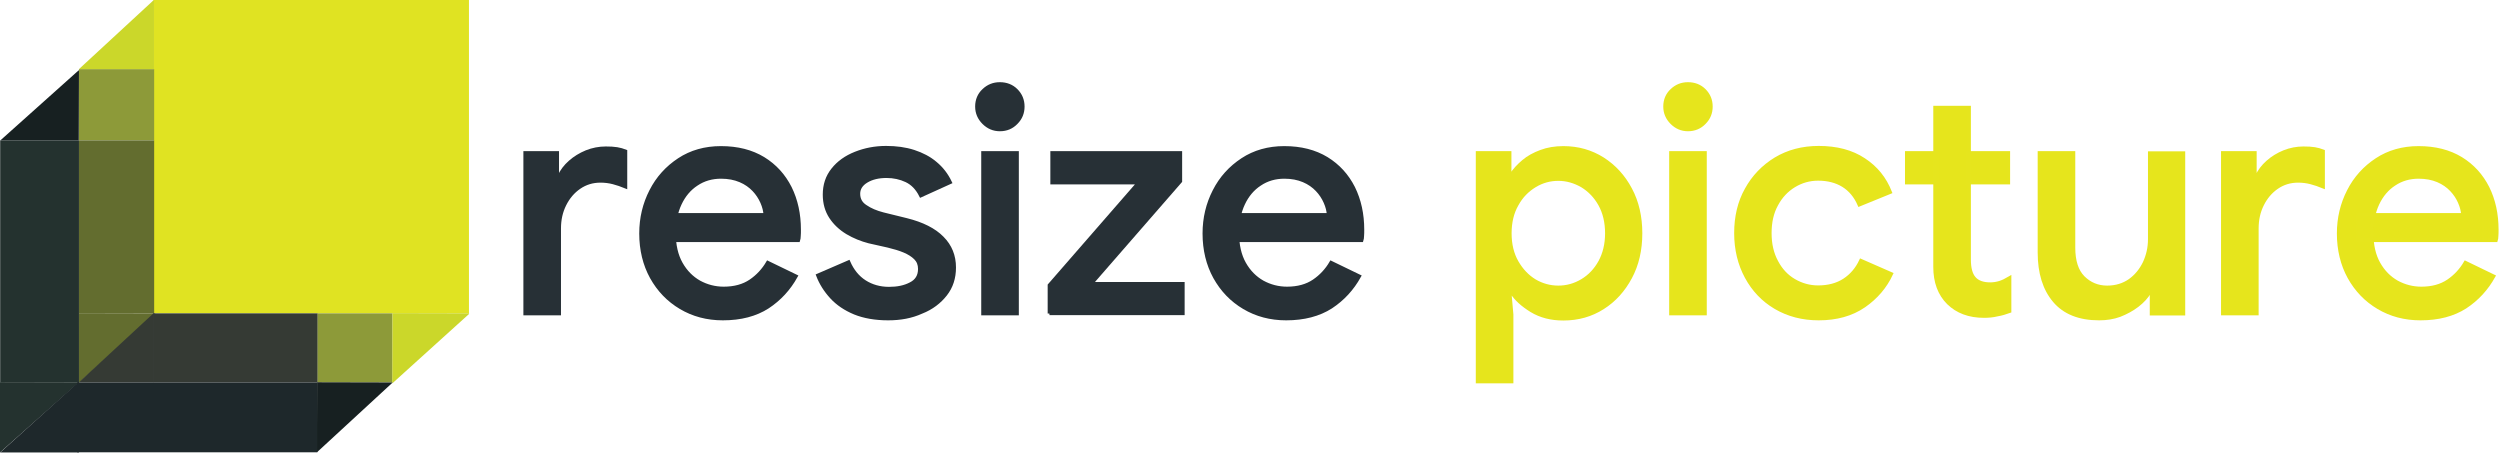
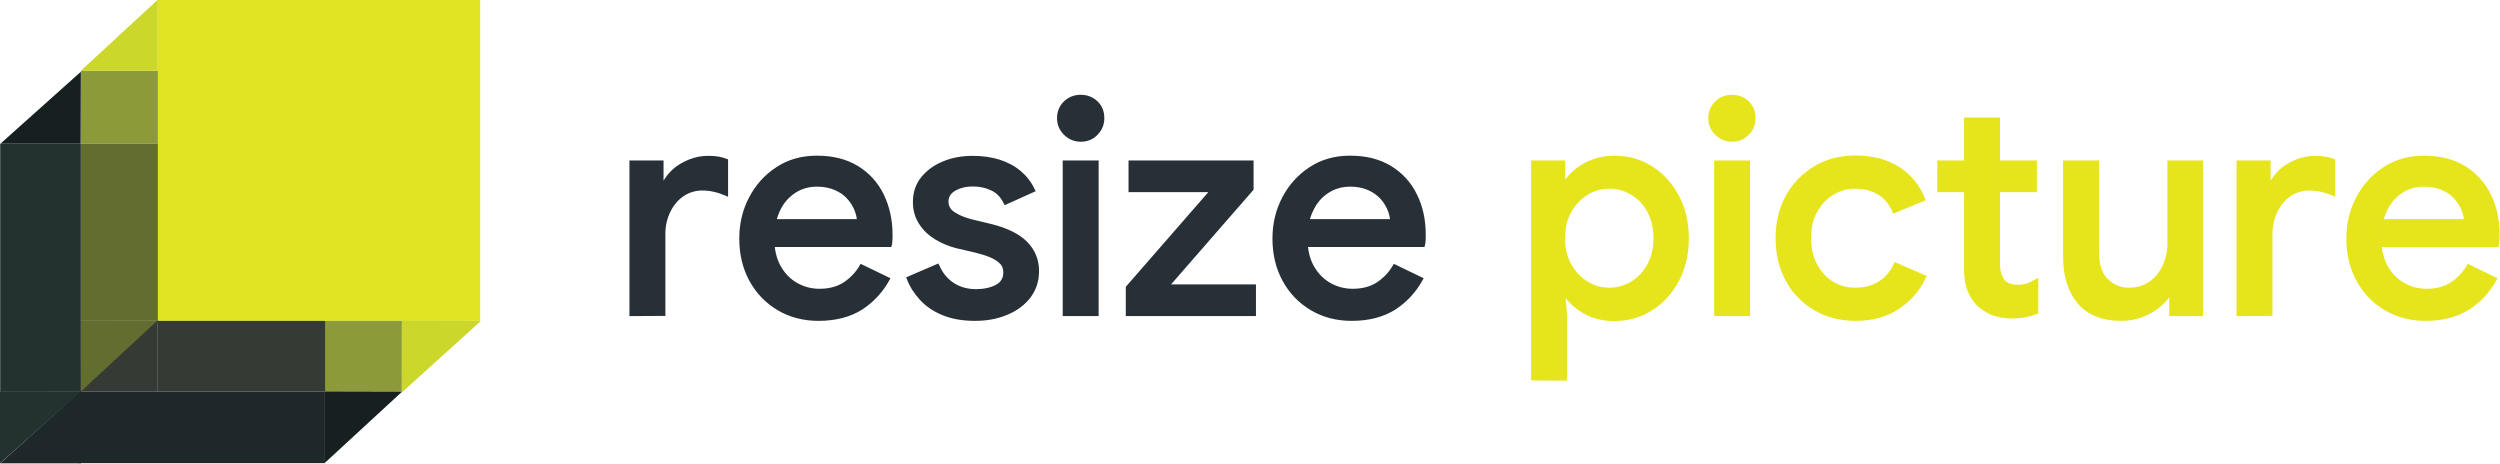
- <svg xmlns="http://www.w3.org/2000/svg" version="1.1" id="Layer_1" x="0px" y="0px" viewBox="0 0 1396.2 252.7" style="enable-background:new 0 0 1396.2 252.7;" xml:space="preserve">
+ <svg xmlns="http://www.w3.org/2000/svg" version="1.1" id="Layer_1" x="0px" y="0px" viewBox="0 0 1363.5 252.7" style="enable-background:new 0 0 1363.5 252.7;" xml:space="preserve">
  <style type="text/css">
	.st0{fill:#E0E322;}
	.st1{fill:#8D9A39;}
	.st2{fill:#636D2F;}
	.st3{fill:#CBD72A;}
	.st4{fill:#24322F;}
	.st5{fill:#172021;}
	.st6{fill:#1E282B;}
	.st7{fill:#353A34;}
	.st8{fill:#273036;stroke:#273036;stroke-width:2;stroke-miterlimit:10;}
	.st9{fill:#E6E51C;stroke:#E6E51D;stroke-width:2;stroke-miterlimit:10;}
</style>
  <g>
    <rect x="85.9" y="0" class="st0" width="176" height="175" />
    <rect x="44.1" y="38.6" class="st1" width="42" height="39.8" />
    <rect x="177.2" y="175" class="st1" width="42" height="38.6" />
    <rect x="44.1" y="78.4" class="st2" width="42" height="96.6" />
    <path class="st3" d="M44.4,38.6H86V-0.1L44.3,38.4C44.4,38.5,44.4,38.5,44.4,38.6z" />
    <path class="st3" d="M261.9,175l-42.7-0.1l-0.1,39.2l42.9-38.8C261.9,175.1,261.9,175.1,261.9,175z" />
    <path class="st2" d="M86.7,175l-42.6-0.1L43.9,214l42.8-38.8C86.7,175.1,86.7,175.1,86.7,175z" />
    <rect x="0.1" y="78.4" class="st4" width="44" height="135.3" />
    <path class="st4" d="M43.5,213.6l-43.5-0.1L0,252.7l43.6-38.8C43.6,213.7,43.6,213.7,43.5,213.6z" />
    <path class="st5" d="M219.1,213.6l-42-0.1l-0.1,39.1l42.1-38.8C219.2,213.7,219.2,213.7,219.1,213.6z" />
    <path class="st6" d="M44.1,213.4l0,39.3l-44,0l43.8-39.4C43.9,213.3,44,213.3,44.1,213.4z" />
    <path class="st5" d="M44.1,39.4l-0.1,39l-43.8,0l43.7-39.1C43.9,39.3,44,39.3,44.1,39.4z" />
    <path class="st7" d="M44.4,213.6l41.6,0l0-38.9l-41.7,38.6C44.4,213.5,44.4,213.5,44.4,213.6z" />
    <polyline class="st7" points="85.9,213.6 177.3,213.6 177.3,175 85.9,175 85.9,213.6  " />
    <polyline class="st6" points="43,252.6 177.2,252.6 177.2,213.6 43,213.6 43,252.6  " />
  </g>
  <g>
    <g>
      <g>
-         <path class="st8" d="M293.3,175.1V85.4h17.9v13.2h1.1c1.4-3.1,3.4-5.7,6.1-8.1c2.6-2.3,5.7-4.2,9.1-5.6c3.5-1.4,7.1-2.1,10.8-2.1     c2.4,0,4.5,0.1,6.3,0.4c1.7,0.3,3.2,0.7,4.7,1.3v19.7c-2.2-0.9-4.5-1.7-6.8-2.3c-2.3-0.6-4.7-0.9-7.1-0.9     c-4.5,0-8.4,1.2-11.9,3.6c-3.5,2.4-6.2,5.6-8.2,9.6c-2,4-3,8.4-3,13.4v47.5L293.3,175.1L293.3,175.1z" />
-         <path class="st8" d="M403.7,177.9c-8.8,0-16.6-2.1-23.5-6.2c-6.9-4.1-12.3-9.7-16.3-16.9c-3.9-7.1-5.9-15.3-5.9-24.4     c0-8.6,1.9-16.5,5.6-23.7c3.7-7.3,9-13.1,15.7-17.5c6.7-4.4,14.5-6.6,23.3-6.6c9.3,0,17.1,2,23.7,6c6.5,4,11.4,9.4,14.9,16.3     c3.4,6.9,5.1,14.7,5.1,23.4c0,1.3,0,2.4-0.1,3.5c-0.1,1.1-0.1,1.9-0.3,2.4h-77.2v-14.2h58.7c-0.1-2.2-0.7-4.6-1.8-7.1     c-1.1-2.5-2.6-4.8-4.6-6.9s-4.5-3.9-7.6-5.2c-3.1-1.3-6.6-2-10.7-2c-5.1,0-9.7,1.3-13.7,4c-4,2.6-7.1,6.3-9.3,11     c-2.2,4.7-3.3,10.2-3.3,16.3c0,6.8,1.3,12.5,3.9,17.1c2.6,4.6,6,8,10.2,10.4c4.2,2.3,8.8,3.5,13.7,3.5c6,0,11-1.4,15-4.1     s7.2-6.2,9.6-10.3l15.7,7.6c-3.9,7-9.1,12.7-15.8,17.1C422,175.7,413.7,177.9,403.7,177.9z" />
-         <path class="st8" d="M496,177.9c-7.1,0-13.4-1.1-18.6-3.2c-5.3-2.2-9.6-5.1-13-8.8c-3.4-3.7-5.9-7.7-7.6-12.1l17.1-7.4     c2.1,4.8,5.1,8.5,9,11c3.9,2.5,8.5,3.8,13.6,3.8c4.7,0,8.7-0.8,12.1-2.6c3.4-1.7,5.1-4.5,5.1-8.4c0-2.5-0.8-4.5-2.4-6.1     c-1.6-1.6-3.7-2.9-6.3-4c-2.6-1.1-5.7-2-9-2.8l-10.7-2.4c-4.2-1.1-8.2-2.7-12.1-5c-3.8-2.3-6.9-5.2-9.2-8.7     c-2.3-3.5-3.5-7.7-3.5-12.5c0-5.4,1.5-10,4.7-14c3.1-3.9,7.3-6.9,12.6-9c5.3-2.1,10.9-3.2,17.1-3.2c5.6,0,10.8,0.7,15.4,2.2     c4.6,1.5,8.7,3.6,12.1,6.5c3.5,2.9,6.2,6.4,8.2,10.6l-16.3,7.4c-2-4-4.7-6.8-8.1-8.4c-3.4-1.6-7.1-2.4-11.1-2.4     c-4.5,0-8.2,0.9-11.2,2.7c-3,1.8-4.5,4.2-4.5,7.1c0,3.1,1.3,5.5,4,7.2c2.6,1.8,5.9,3.2,9.8,4.2l13,3.2c8.9,2.2,15.6,5.6,20,10.1     c4.5,4.5,6.7,10,6.7,16.5c0,5.8-1.6,10.8-4.9,15s-7.7,7.6-13.3,9.8C509,176.8,502.8,177.9,496,177.9z" />
-         <path class="st8" d="M558.4,72.3c-3.5,0-6.5-1.3-9-3.8c-2.5-2.5-3.8-5.5-3.8-9c0-3.6,1.3-6.7,3.8-9c2.5-2.4,5.5-3.6,9-3.6     c3.6,0,6.7,1.2,9.1,3.6c2.4,2.4,3.7,5.4,3.7,9c0,3.5-1.2,6.5-3.7,9C565.1,71,562.1,72.3,558.4,72.3z M549,175.1V85.4h19v89.7H549     z" />
-         <path class="st8" d="M586.1,175.1v-15.8L636,102h-48.4V85.4h71.6v15.8l-49.9,57.3h51.3v16.5H586.1z" />
-         <path class="st8" d="M718.3,177.9c-8.8,0-16.6-2.1-23.5-6.2c-6.9-4.1-12.3-9.7-16.3-16.9c-3.9-7.1-5.9-15.3-5.9-24.4     c0-8.6,1.9-16.5,5.6-23.7c3.7-7.3,9-13.1,15.7-17.5c6.7-4.4,14.5-6.6,23.3-6.6c9.3,0,17.1,2,23.7,6c6.5,4,11.4,9.4,14.9,16.3     c3.4,6.9,5.1,14.7,5.1,23.4c0,1.3,0,2.4-0.1,3.5c-0.1,1.1-0.1,1.9-0.3,2.4h-77.2v-14.2H742c-0.1-2.2-0.7-4.6-1.8-7.1     c-1.1-2.5-2.6-4.8-4.6-6.9s-4.5-3.9-7.6-5.2c-3.1-1.3-6.6-2-10.7-2c-5.1,0-9.7,1.3-13.7,4c-4,2.6-7.1,6.3-9.3,11     c-2.2,4.7-3.3,10.2-3.3,16.3c0,6.8,1.3,12.5,3.9,17.1c2.6,4.6,6,8,10.2,10.4c4.2,2.3,8.8,3.5,13.7,3.5c6,0,11-1.4,15-4.1     s7.2-6.2,9.6-10.3l15.7,7.6c-3.9,7-9.1,12.7-15.8,17.1C736.6,175.7,728.2,177.9,718.3,177.9z" />
+         <path class="st8" d="M344.3,171.4V88.5h16.6v12.2h1c1.3-2.8,3.2-5.3,5.6-7.5c2.4-2.2,5.3-3.9,8.5-5.2c3.2-1.3,6.5-2,10-2     c2.3,0,4.2,0.1,5.8,0.4c1.6,0.3,3,0.7,4.3,1.2v18.2c-2.1-0.9-4.1-1.6-6.3-2.1c-2.1-0.5-4.3-0.8-6.6-0.8c-4.1,0-7.8,1.1-11,3.3     c-3.2,2.2-5.7,5.2-7.5,8.9c-1.8,3.7-2.8,7.8-2.8,12.3v43.9L344.3,171.4L344.3,171.4z" />
+         <path class="st8" d="M446.4,174c-8.1,0-15.4-1.9-21.8-5.7s-11.4-9-15-15.6c-3.6-6.6-5.4-14.1-5.4-22.6c0-7.9,1.7-15.2,5.2-21.9     c3.5-6.7,8.3-12.1,14.6-16.2c6.2-4.1,13.4-6.1,21.5-6.1c8.6,0,15.8,1.8,21.9,5.5c6,3.7,10.6,8.7,13.7,15.1     c3.1,6.4,4.7,13.6,4.7,21.6c0,1.2,0,2.3-0.1,3.3c-0.1,1-0.1,1.7-0.3,2.3h-71.3v-13.2h54.3c-0.1-2.1-0.6-4.2-1.6-6.6     c-1-2.3-2.4-4.5-4.2-6.4c-1.8-2-4.2-3.6-7-4.8c-2.8-1.2-6.1-1.9-9.9-1.9c-4.8,0-9,1.2-12.7,3.7s-6.6,5.8-8.6,10.2     s-3.1,9.4-3.1,15.1c0,6.3,1.2,11.5,3.6,15.8c2.4,4.2,5.5,7.4,9.4,9.6c3.9,2.2,8.1,3.3,12.7,3.3c5.5,0,10.2-1.3,13.9-3.8     c3.7-2.5,6.7-5.7,8.9-9.5l14.5,7c-3.6,6.5-8.5,11.8-14.6,15.8C463.3,172,455.6,174,446.4,174z" />
+         <path class="st8" d="M531.7,174c-6.6,0-12.3-1-17.2-3c-4.9-2-8.9-4.7-12-8.1c-3.1-3.4-5.5-7.1-7-11.1l15.8-6.8     c2,4.5,4.7,7.8,8.4,10.2c3.6,2.3,7.8,3.5,12.6,3.5c4.3,0,8.1-0.8,11.2-2.4c3.1-1.6,4.7-4.2,4.7-7.7c0-2.3-0.7-4.2-2.2-5.6     c-1.5-1.5-3.4-2.7-5.9-3.7c-2.4-1-5.2-1.8-8.4-2.6l-9.9-2.3c-3.9-1-7.6-2.5-11.1-4.6c-3.5-2.1-6.4-4.8-8.5-8.1     c-2.2-3.3-3.3-7.1-3.3-11.5c0-5,1.4-9.3,4.3-12.9c2.9-3.6,6.7-6.4,11.6-8.4c4.9-2,10.1-2.9,15.8-2.9c5.2,0,9.9,0.7,14.2,2     c4.3,1.4,8,3.3,11.2,6c3.2,2.7,5.7,5.9,7.5,9.8l-15.1,6.8c-1.8-3.7-4.3-6.3-7.5-7.7c-3.1-1.5-6.6-2.2-10.2-2.2     c-4.1,0-7.5,0.9-10.3,2.5c-2.8,1.7-4.1,3.9-4.1,6.6c0,2.8,1.2,5.1,3.7,6.7c2.4,1.6,5.4,2.9,9,3.9l12,2.9     c8.2,2.1,14.4,5.2,18.5,9.3c4.1,4.2,6.2,9.2,6.2,15.2c0,5.3-1.5,9.9-4.5,13.9c-3,3.9-7.1,7-12.3,9.1C543.7,173,538,174,531.7,174     z" />
+         <path class="st8" d="M589.4,76.3c-3.3,0-6-1.2-8.4-3.5c-2.3-2.3-3.5-5.1-3.5-8.4c0-3.3,1.2-6.2,3.5-8.4s5.1-3.3,8.4-3.3     c3.3,0,6.2,1.1,8.5,3.3c2.3,2.2,3.4,5,3.4,8.4c0,3.3-1.1,6-3.4,8.4C595.6,75.2,592.8,76.3,589.4,76.3z M580.6,171.4V88.5h17.6     v82.9H580.6z" />
+         <path class="st8" d="M615,171.4v-14.6l46.2-53h-44.7V88.5h66.2v14.6l-46.2,53h47.5v15.3H615z" />
+         <path class="st8" d="M737.2,174c-8.1,0-15.4-1.9-21.8-5.7c-6.4-3.8-11.4-9-15-15.6c-3.6-6.6-5.4-14.1-5.4-22.6     c0-7.9,1.7-15.2,5.2-21.9c3.5-6.7,8.3-12.1,14.6-16.2c6.2-4.1,13.4-6.1,21.5-6.1c8.6,0,15.8,1.8,21.9,5.5     c6,3.7,10.6,8.7,13.7,15.1c3.2,6.4,4.7,13.6,4.7,21.6c0,1.2,0,2.3-0.1,3.3c-0.1,1-0.1,1.7-0.3,2.3h-71.3v-13.2h54.3     c-0.1-2.1-0.6-4.2-1.6-6.6c-1-2.3-2.4-4.5-4.2-6.4s-4.2-3.6-7-4.8c-2.8-1.2-6.1-1.9-9.9-1.9c-4.8,0-9,1.2-12.7,3.7     c-3.7,2.4-6.6,5.8-8.6,10.2c-2.1,4.3-3.1,9.4-3.1,15.1c0,6.3,1.2,11.5,3.6,15.8c2.4,4.2,5.5,7.4,9.4,9.6     c3.9,2.2,8.1,3.3,12.7,3.3c5.5,0,10.2-1.3,13.9-3.8c3.7-2.5,6.7-5.7,8.9-9.5l14.5,7c-3.6,6.5-8.5,11.8-14.6,15.8     C754.1,172,746.4,174,737.2,174z" />
      </g>
    </g>
    <g>
      <g>
        <g>
-           <path class="st9" d="M825.2,213.1V85.4h17.9v12.1h1.1c1.6-2.6,3.9-5,6.6-7.3c2.7-2.3,6-4.1,9.8-5.5c3.7-1.4,7.9-2.1,12.5-2.1      c8.2,0,15.5,2.1,22,6.2c6.4,4.1,11.6,9.7,15.4,16.9c3.8,7.1,5.7,15.3,5.7,24.6c0,9.3-1.9,17.5-5.7,24.6      c-3.8,7.1-8.9,12.8-15.4,16.9c-6.4,4.1-13.8,6.2-22,6.2c-6.8,0-12.7-1.5-17.8-4.6c-5-3.1-8.7-6.4-11.1-10.2h-1.1l1.1,12.5v37.4      L825.2,213.1L825.2,213.1z M870.3,160.5c4.7,0,9.1-1.2,13.3-3.7c4.2-2.5,7.5-6,10-10.5c2.5-4.6,3.8-9.9,3.8-16      c0-6.2-1.3-11.6-3.8-16.1c-2.5-4.5-5.9-8-10-10.5c-4.2-2.4-8.6-3.7-13.3-3.7c-4.7,0-9.1,1.2-13.2,3.7c-4.1,2.5-7.5,5.9-10,10.5      c-2.6,4.5-3.9,9.9-3.9,16.1c0,6.2,1.3,11.6,3.9,16.1c2.6,4.5,5.9,8,10,10.5C861.2,159.3,865.6,160.5,870.3,160.5z" />
-           <path class="st9" d="M942.7,72.3c-3.5,0-6.5-1.3-9-3.8c-2.5-2.5-3.8-5.5-3.8-9c0-3.6,1.3-6.7,3.8-9c2.5-2.4,5.5-3.6,9-3.6      c3.6,0,6.7,1.2,9.1,3.6c2.4,2.4,3.7,5.4,3.7,9c0,3.5-1.2,6.5-3.7,9C949.4,71,946.3,72.3,942.7,72.3z M933.2,175.1V85.4h19v89.7      H933.2z" />
-           <path class="st9" d="M1015.7,177.9c-9,0-17-2.1-24-6.2c-7-4.1-12.4-9.8-16.3-17c-3.9-7.2-5.9-15.4-5.9-24.5      c0-9.1,1.9-17.3,5.9-24.4c3.9-7.1,9.4-12.8,16.3-17c7-4.2,15-6.3,24-6.3c10,0,18.4,2.2,25.2,6.7c6.9,4.5,11.7,10.5,14.7,18.1      l-17.2,7c-2.1-4.8-5.1-8.4-9-10.8c-3.9-2.4-8.6-3.6-14-3.6c-4.9,0-9.4,1.3-13.5,3.8c-4.1,2.5-7.4,6-9.8,10.5      c-2.5,4.5-3.7,9.8-3.7,16c0,6.1,1.2,11.4,3.7,16c2.4,4.6,5.7,8.1,9.8,10.5c4.1,2.4,8.6,3.7,13.5,3.7c5.7,0,10.6-1.3,14.6-3.9      c4-2.6,7.1-6.2,9.3-10.9l16.9,7.4c-3.3,7.1-8.4,13.1-15.2,17.8C1034,175.6,1025.6,177.9,1015.7,177.9z" />
-           <path class="st9" d="M1064.9,102V85.4h16.7V102H1064.9z M1108,176.5c-8.3,0-14.9-2.5-19.9-7.4c-4.9-4.9-7.4-11.6-7.4-20v-89h19      v84.9c0,4.7,0.9,8.2,2.8,10.4c1.9,2.2,4.9,3.3,9,3.3c1.9,0,3.6-0.3,5.3-0.8c1.6-0.5,3.5-1.4,5.5-2.6v18.5      c-2.2,0.8-4.5,1.5-6.9,1.9C1113,176.3,1110.5,176.5,1108,176.5z M1098.7,102V85.4h22.9V102H1098.7z" />
-           <path class="st9" d="M1172.3,177.9c-11,0-19.3-3.3-24.9-9.9c-5.6-6.6-8.4-15.6-8.4-27V85.4h19v52.9c0,7.5,1.8,13.1,5.4,16.7      s8.1,5.5,13.4,5.5c4.9,0,9.1-1.3,12.7-3.8c3.5-2.5,6.2-5.8,8.2-9.9c1.9-4.1,2.9-8.5,2.9-13.2V85.5h18.8v89.7h-17.8V163h-1.1      c-1.6,2.8-3.9,5.3-6.9,7.6c-2.9,2.2-6.2,4-9.8,5.4C1180.3,177.3,1176.4,177.9,1172.3,177.9z" />
-           <path class="st9" d="M1241.4,175.1V85.4h17.9v13.2h1.1c1.4-3.1,3.4-5.7,6.1-8.1s5.7-4.2,9.1-5.6c3.5-1.4,7.1-2.1,10.8-2.1      c2.5,0,4.5,0.1,6.3,0.4c1.7,0.3,3.2,0.7,4.7,1.3v19.7c-2.2-0.9-4.5-1.7-6.8-2.3c-2.3-0.6-4.7-0.9-7.1-0.9      c-4.5,0-8.4,1.2-11.9,3.6c-3.5,2.4-6.2,5.6-8.2,9.6c-2,4-3,8.4-3,13.4v47.5L1241.4,175.1L1241.4,175.1z" />
-           <path class="st9" d="M1351.8,177.9c-8.8,0-16.6-2.1-23.5-6.2c-6.9-4.1-12.3-9.7-16.3-16.9c-3.9-7.1-5.9-15.3-5.9-24.4      c0-8.6,1.9-16.5,5.6-23.7c3.7-7.3,9-13.1,15.7-17.5c6.7-4.4,14.5-6.6,23.3-6.6c9.3,0,17.1,2,23.7,6c6.5,4,11.4,9.4,14.9,16.3      c3.4,6.9,5.1,14.7,5.1,23.4c0,1.3,0,2.4-0.1,3.5c-0.1,1.1-0.1,1.9-0.3,2.4h-77.2v-14.2h58.7c-0.1-2.2-0.7-4.6-1.8-7.1      c-1.1-2.5-2.6-4.8-4.6-6.9c-2-2.1-4.5-3.9-7.6-5.2c-3.1-1.3-6.6-2-10.7-2c-5.1,0-9.7,1.3-13.7,4c-4,2.6-7.1,6.3-9.3,11      c-2.2,4.7-3.3,10.2-3.3,16.3c0,6.8,1.3,12.5,3.9,17.1c2.6,4.6,6,8,10.2,10.4c4.2,2.3,8.8,3.5,13.7,3.5c6,0,11-1.4,15-4.1      s7.2-6.2,9.6-10.3l15.7,7.6c-3.9,7-9.1,12.7-15.8,17.1C1370.1,175.7,1361.8,177.9,1351.8,177.9z" />
+           <path class="st9" d="M836.1,206.5v-118h16.6v11.2h1c1.5-2.4,3.6-4.6,6.1-6.7c2.5-2.1,5.6-3.8,9-5.1c3.5-1.3,7.3-2,11.5-2      c7.6,0,14.4,1.9,20.3,5.7s10.7,9,14.2,15.6c3.5,6.6,5.3,14.2,5.3,22.8c0,8.6-1.8,16.2-5.3,22.8c-3.5,6.6-8.3,11.8-14.2,15.6      c-6,3.8-12.7,5.7-20.3,5.7c-6.3,0-11.7-1.4-16.4-4.2c-4.7-2.8-8.1-6-10.2-9.4h-1l1,11.5v34.6L836.1,206.5L836.1,206.5z       M877.7,157.9c4.3,0,8.4-1.1,12.3-3.4c3.9-2.3,6.9-5.5,9.3-9.8c2.3-4.2,3.5-9.2,3.5-14.8c0-5.7-1.2-10.7-3.5-14.9      c-2.3-4.2-5.4-7.4-9.3-9.7c-3.9-2.3-7.9-3.4-12.3-3.4c-4.3,0-8.4,1.1-12.2,3.4c-3.8,2.3-6.9,5.5-9.3,9.7      c-2.4,4.2-3.6,9.1-3.6,14.9c0,5.7,1.2,10.7,3.6,14.9c2.4,4.2,5.5,7.4,9.3,9.7C869.3,156.8,873.3,157.9,877.7,157.9z" />
+           <path class="st9" d="M944.6,76.3c-3.3,0-6-1.2-8.4-3.5c-2.3-2.3-3.5-5.1-3.5-8.4c0-3.3,1.2-6.2,3.5-8.4s5.1-3.3,8.4-3.3      c3.3,0,6.2,1.1,8.5,3.3c2.3,2.2,3.4,5,3.4,8.4c0,3.3-1.1,6-3.4,8.4C950.8,75.2,948,76.3,944.6,76.3z M935.9,171.4V88.5h17.6      v82.9H935.9z" />
+           <path class="st9" d="M1012.1,174c-8.4,0-15.7-1.9-22.2-5.7c-6.4-3.8-11.5-9-15.1-15.7c-3.6-6.7-5.4-14.2-5.4-22.7      c0-8.4,1.8-16,5.4-22.6c3.6-6.6,8.7-11.8,15.1-15.7c6.4-3.9,13.8-5.8,22.2-5.8c9.2,0,17,2.1,23.3,6.2      c6.3,4.1,10.9,9.7,13.6,16.7l-15.9,6.5c-2-4.5-4.7-7.8-8.4-10c-3.6-2.2-7.9-3.3-12.9-3.3c-4.5,0-8.7,1.2-12.5,3.5      c-3.8,2.3-6.8,5.6-9.1,9.7c-2.3,4.1-3.4,9-3.4,14.8c0,5.6,1.1,10.6,3.4,14.8c2.3,4.2,5.3,7.5,9.1,9.8c3.8,2.3,8,3.4,12.5,3.4      c5.3,0,9.8-1.2,13.5-3.6c3.7-2.4,6.6-5.7,8.6-10.1l15.6,6.8c-3,6.6-7.7,12.1-14,16.4C1029.1,171.8,1021.3,174,1012.1,174z" />
+           <path class="st9" d="M1057.6,103.8V88.5h15.4v15.3H1057.6z M1097.4,172.7c-7.7,0-13.8-2.3-18.4-6.8c-4.5-4.5-6.8-10.7-6.8-18.5      V65.1h17.6v78.5c0,4.3,0.9,7.5,2.6,9.6c1.7,2.1,4.5,3.1,8.3,3.1c1.7,0,3.3-0.3,4.9-0.7c1.5-0.5,3.2-1.3,5.1-2.4v17.1      c-2.1,0.8-4.2,1.4-6.3,1.8C1102.1,172.5,1099.8,172.7,1097.4,172.7z M1088.8,103.8V88.5h21.1v15.3H1088.8z" />
+           <path class="st9" d="M1156.9,174c-10.2,0-17.9-3.1-23-9.2s-7.7-14.4-7.7-24.9V88.5h17.6v48.9c0,6.9,1.7,12.1,5,15.4      c3.3,3.3,7.5,5.1,12.4,5.1c4.5,0,8.4-1.2,11.7-3.5c3.3-2.3,5.8-5.4,7.5-9.2c1.8-3.8,2.7-7.9,2.7-12.2V88.5h17.4v82.9h-16.4      v-11.2h-1c-1.5,2.6-3.6,4.9-6.3,7c-2.7,2.1-5.7,3.7-9.1,5C1164.3,173.4,1160.7,174,1156.9,174z" />
+           <path class="st9" d="M1220.8,171.4V88.5h16.6v12.2h1c1.3-2.8,3.2-5.3,5.6-7.5c2.4-2.2,5.3-3.9,8.5-5.2s6.5-2,10-2      c2.3,0,4.2,0.1,5.8,0.4c1.6,0.3,3,0.7,4.3,1.2v18.2c-2.1-0.9-4.2-1.6-6.3-2.1c-2.1-0.5-4.3-0.8-6.6-0.8c-4.1,0-7.8,1.1-11,3.3      c-3.2,2.2-5.7,5.2-7.5,8.9c-1.8,3.7-2.8,7.8-2.8,12.3v43.9L1220.8,171.4L1220.8,171.4z" />
+           <path class="st9" d="M1322.9,174c-8.1,0-15.4-1.9-21.8-5.7s-11.4-9-15-15.6c-3.6-6.6-5.4-14.1-5.4-22.6c0-7.9,1.7-15.2,5.2-21.9      c3.5-6.7,8.3-12.1,14.6-16.2c6.2-4.1,13.4-6.1,21.5-6.1c8.6,0,15.8,1.8,21.9,5.5c6,3.7,10.6,8.7,13.7,15.1      c3.2,6.4,4.7,13.6,4.7,21.6c0,1.2,0,2.3-0.1,3.3c-0.1,1-0.1,1.7-0.3,2.3h-71.3v-13.2h54.3c-0.1-2.1-0.6-4.2-1.6-6.6      c-1-2.3-2.4-4.5-4.2-6.4c-1.8-2-4.2-3.6-7-4.8c-2.8-1.2-6.1-1.9-9.9-1.9c-4.8,0-9,1.2-12.7,3.7c-3.7,2.4-6.6,5.8-8.6,10.2      c-2.1,4.3-3.1,9.4-3.1,15.1c0,6.3,1.2,11.5,3.6,15.8c2.4,4.2,5.5,7.4,9.4,9.6c3.9,2.2,8.1,3.3,12.7,3.3c5.5,0,10.2-1.3,13.9-3.8      c3.7-2.5,6.7-5.7,8.9-9.5l14.5,7c-3.6,6.5-8.5,11.8-14.6,15.8C1339.8,172,1332.1,174,1322.9,174z" />
        </g>
      </g>
    </g>
  </g>
</svg>
